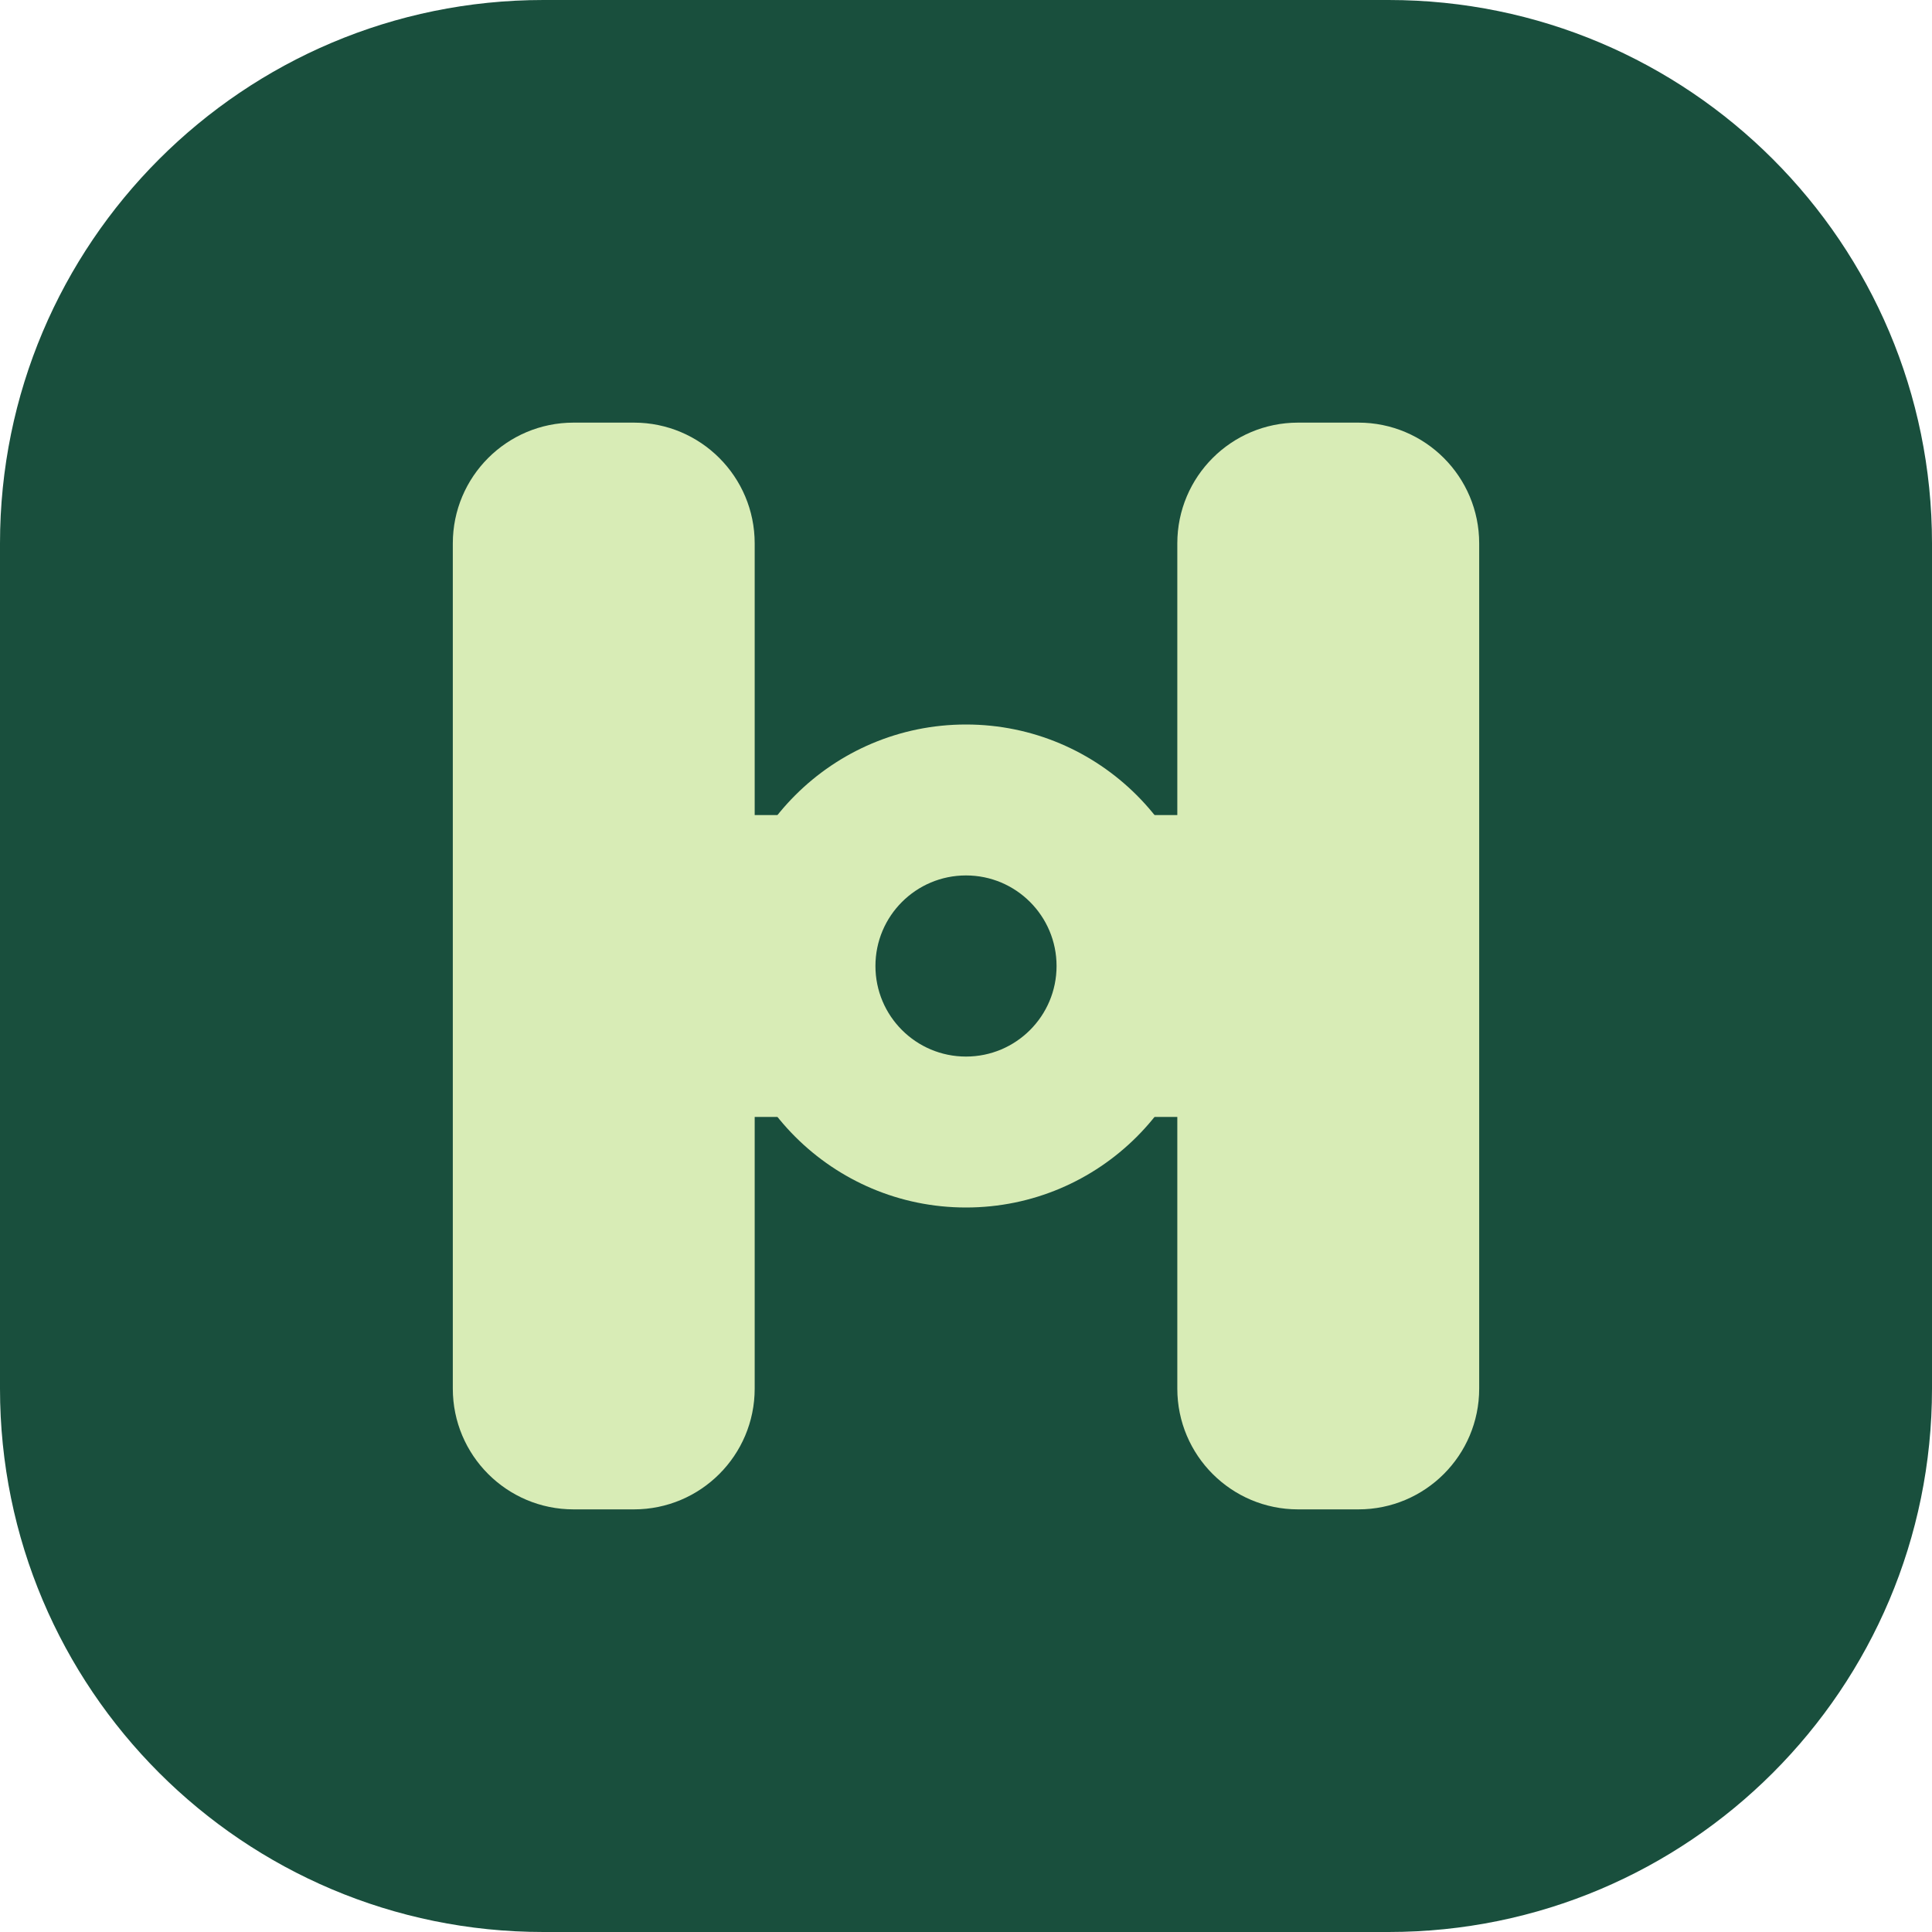
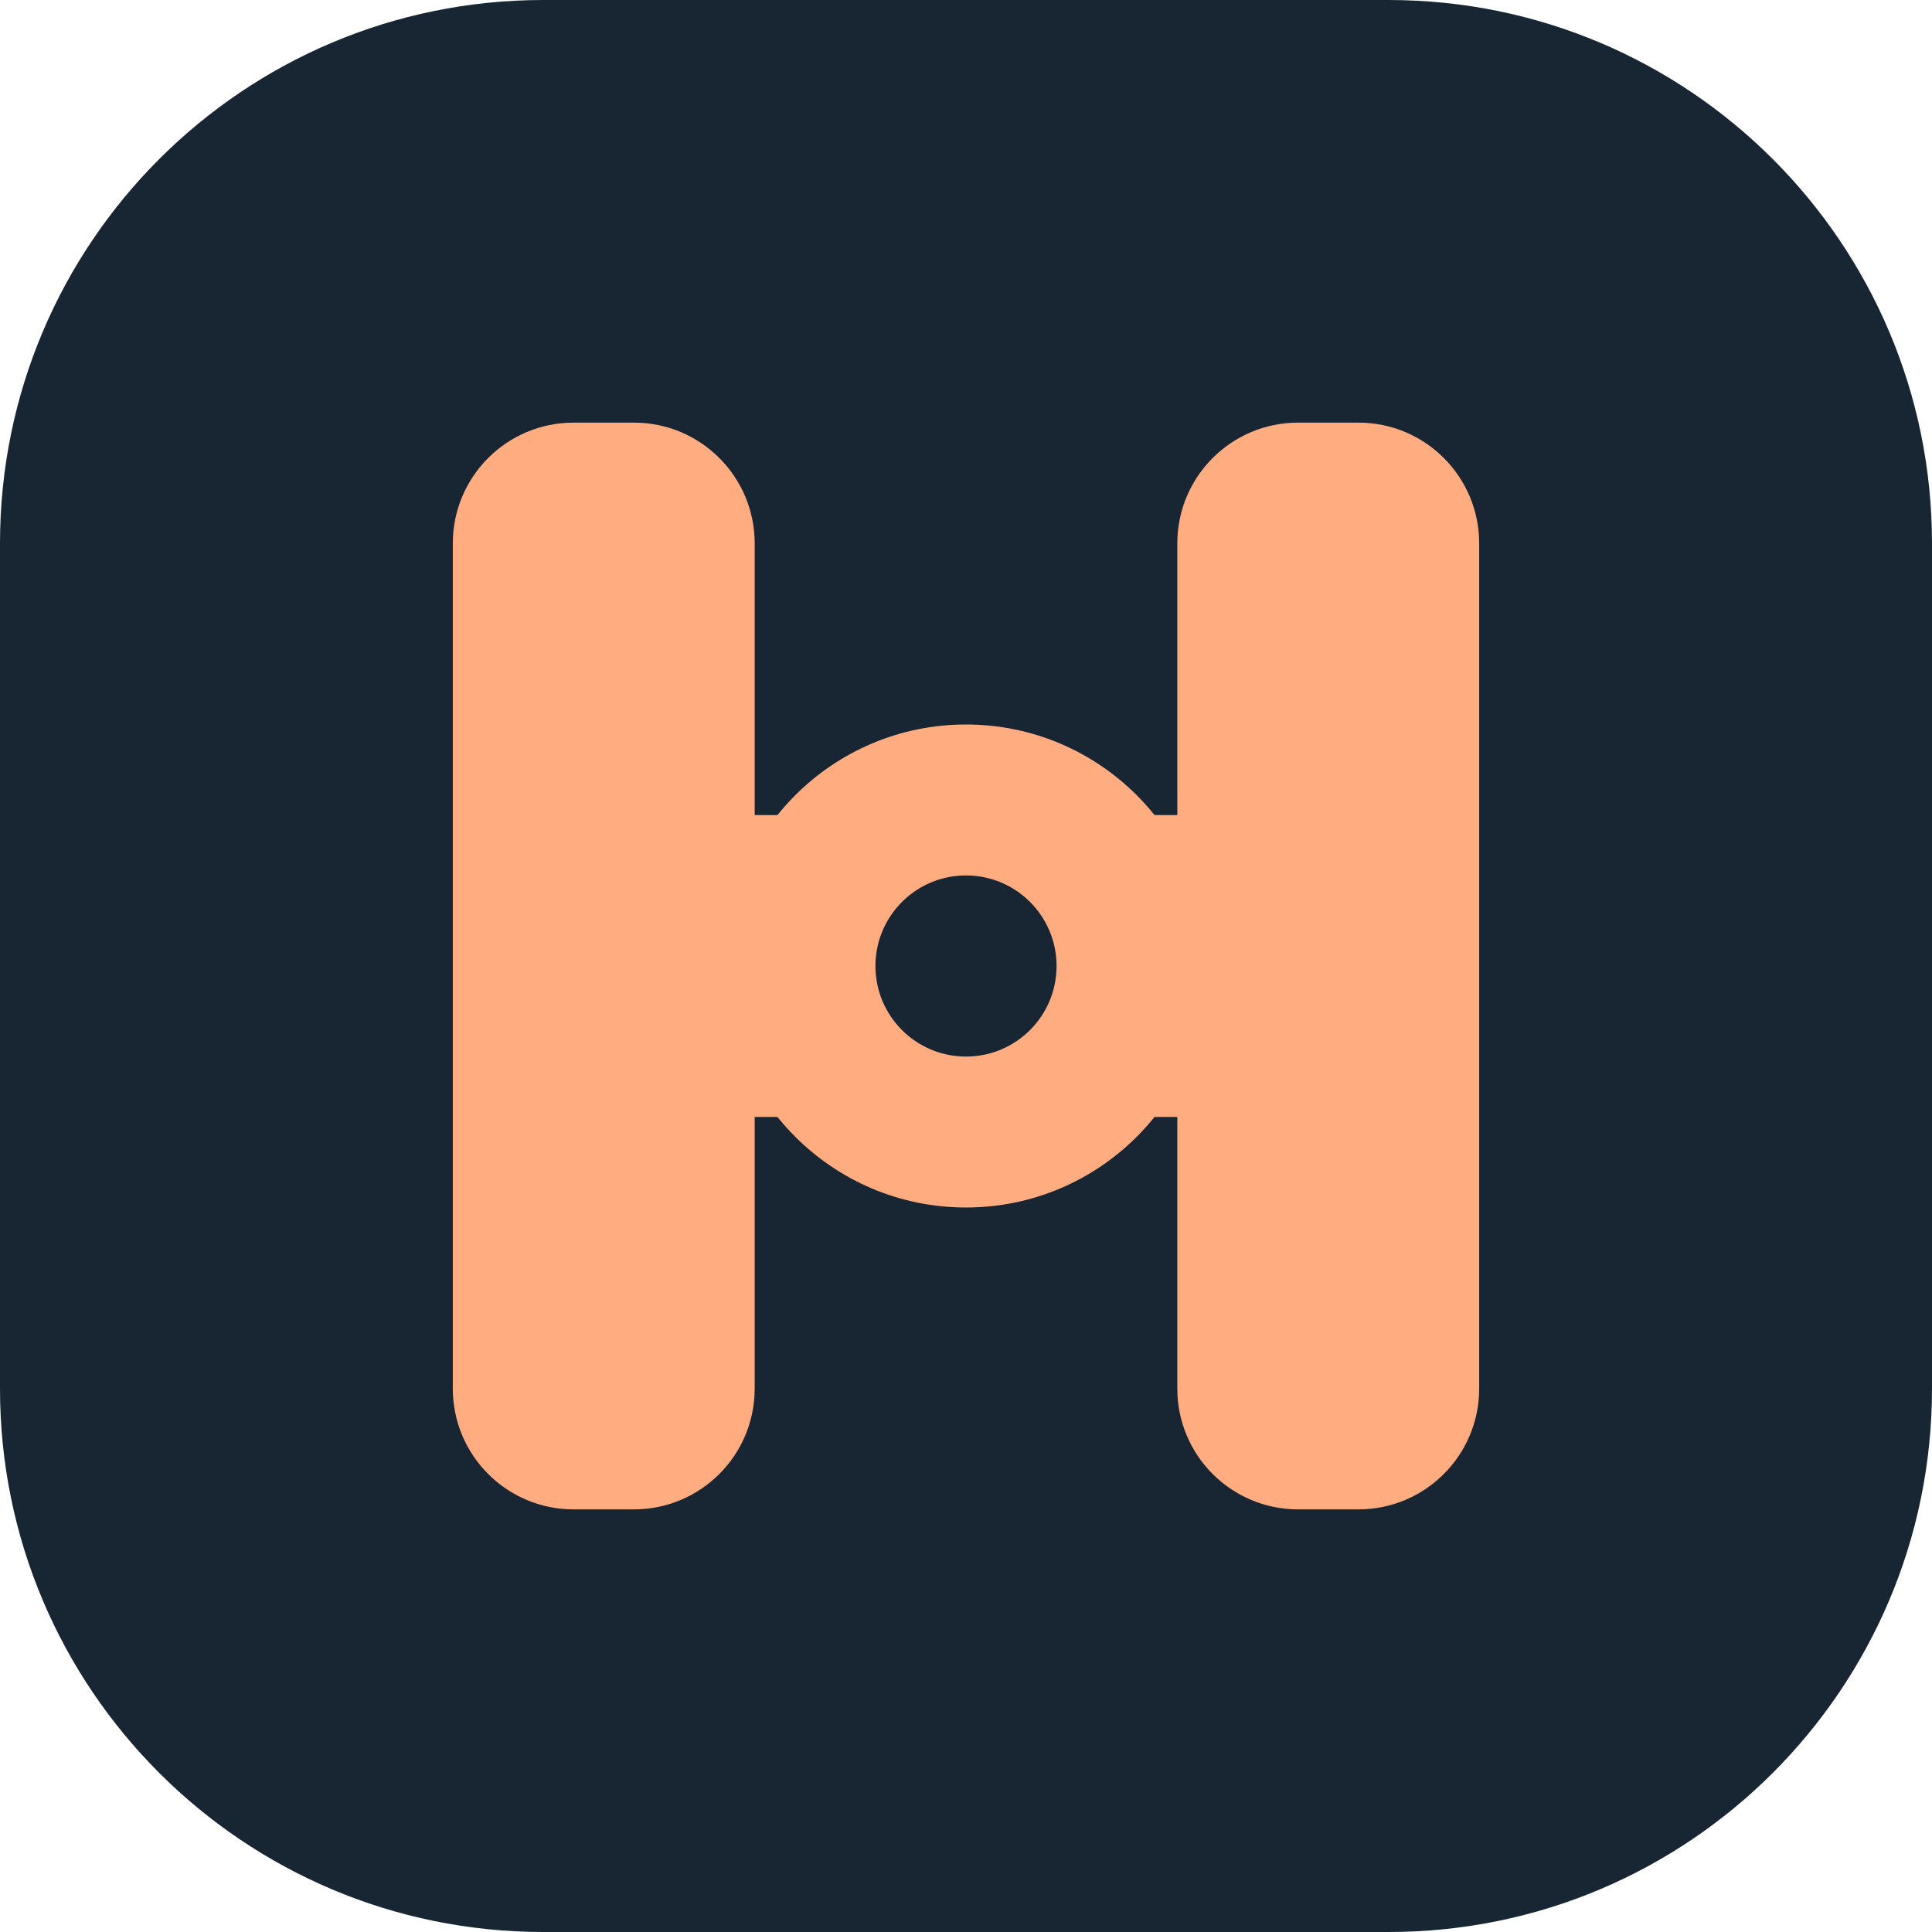
<svg xmlns="http://www.w3.org/2000/svg" viewBox="0 0 64 64">
-   <rect width="64" height="64" rx="18" fill="#194f3d" />
-   <g fill="#d8ecb6">
+   <rect width="64" height="64" rx="18" fill="#172632" />
+   <g fill="#ffac80">
    <rect x="15" y="14" width="10" height="36" rx="4" />
    <rect x="39" y="14" width="10" height="36" rx="4" />
    <path d="M22 27h20v10H22z" />
    <circle cx="32" cy="32" r="8" />
  </g>
-   <circle cx="32" cy="32" r="3" fill="#194f3d" />
+   <circle cx="32" cy="32" r="3" fill="#172632" />
</svg>
